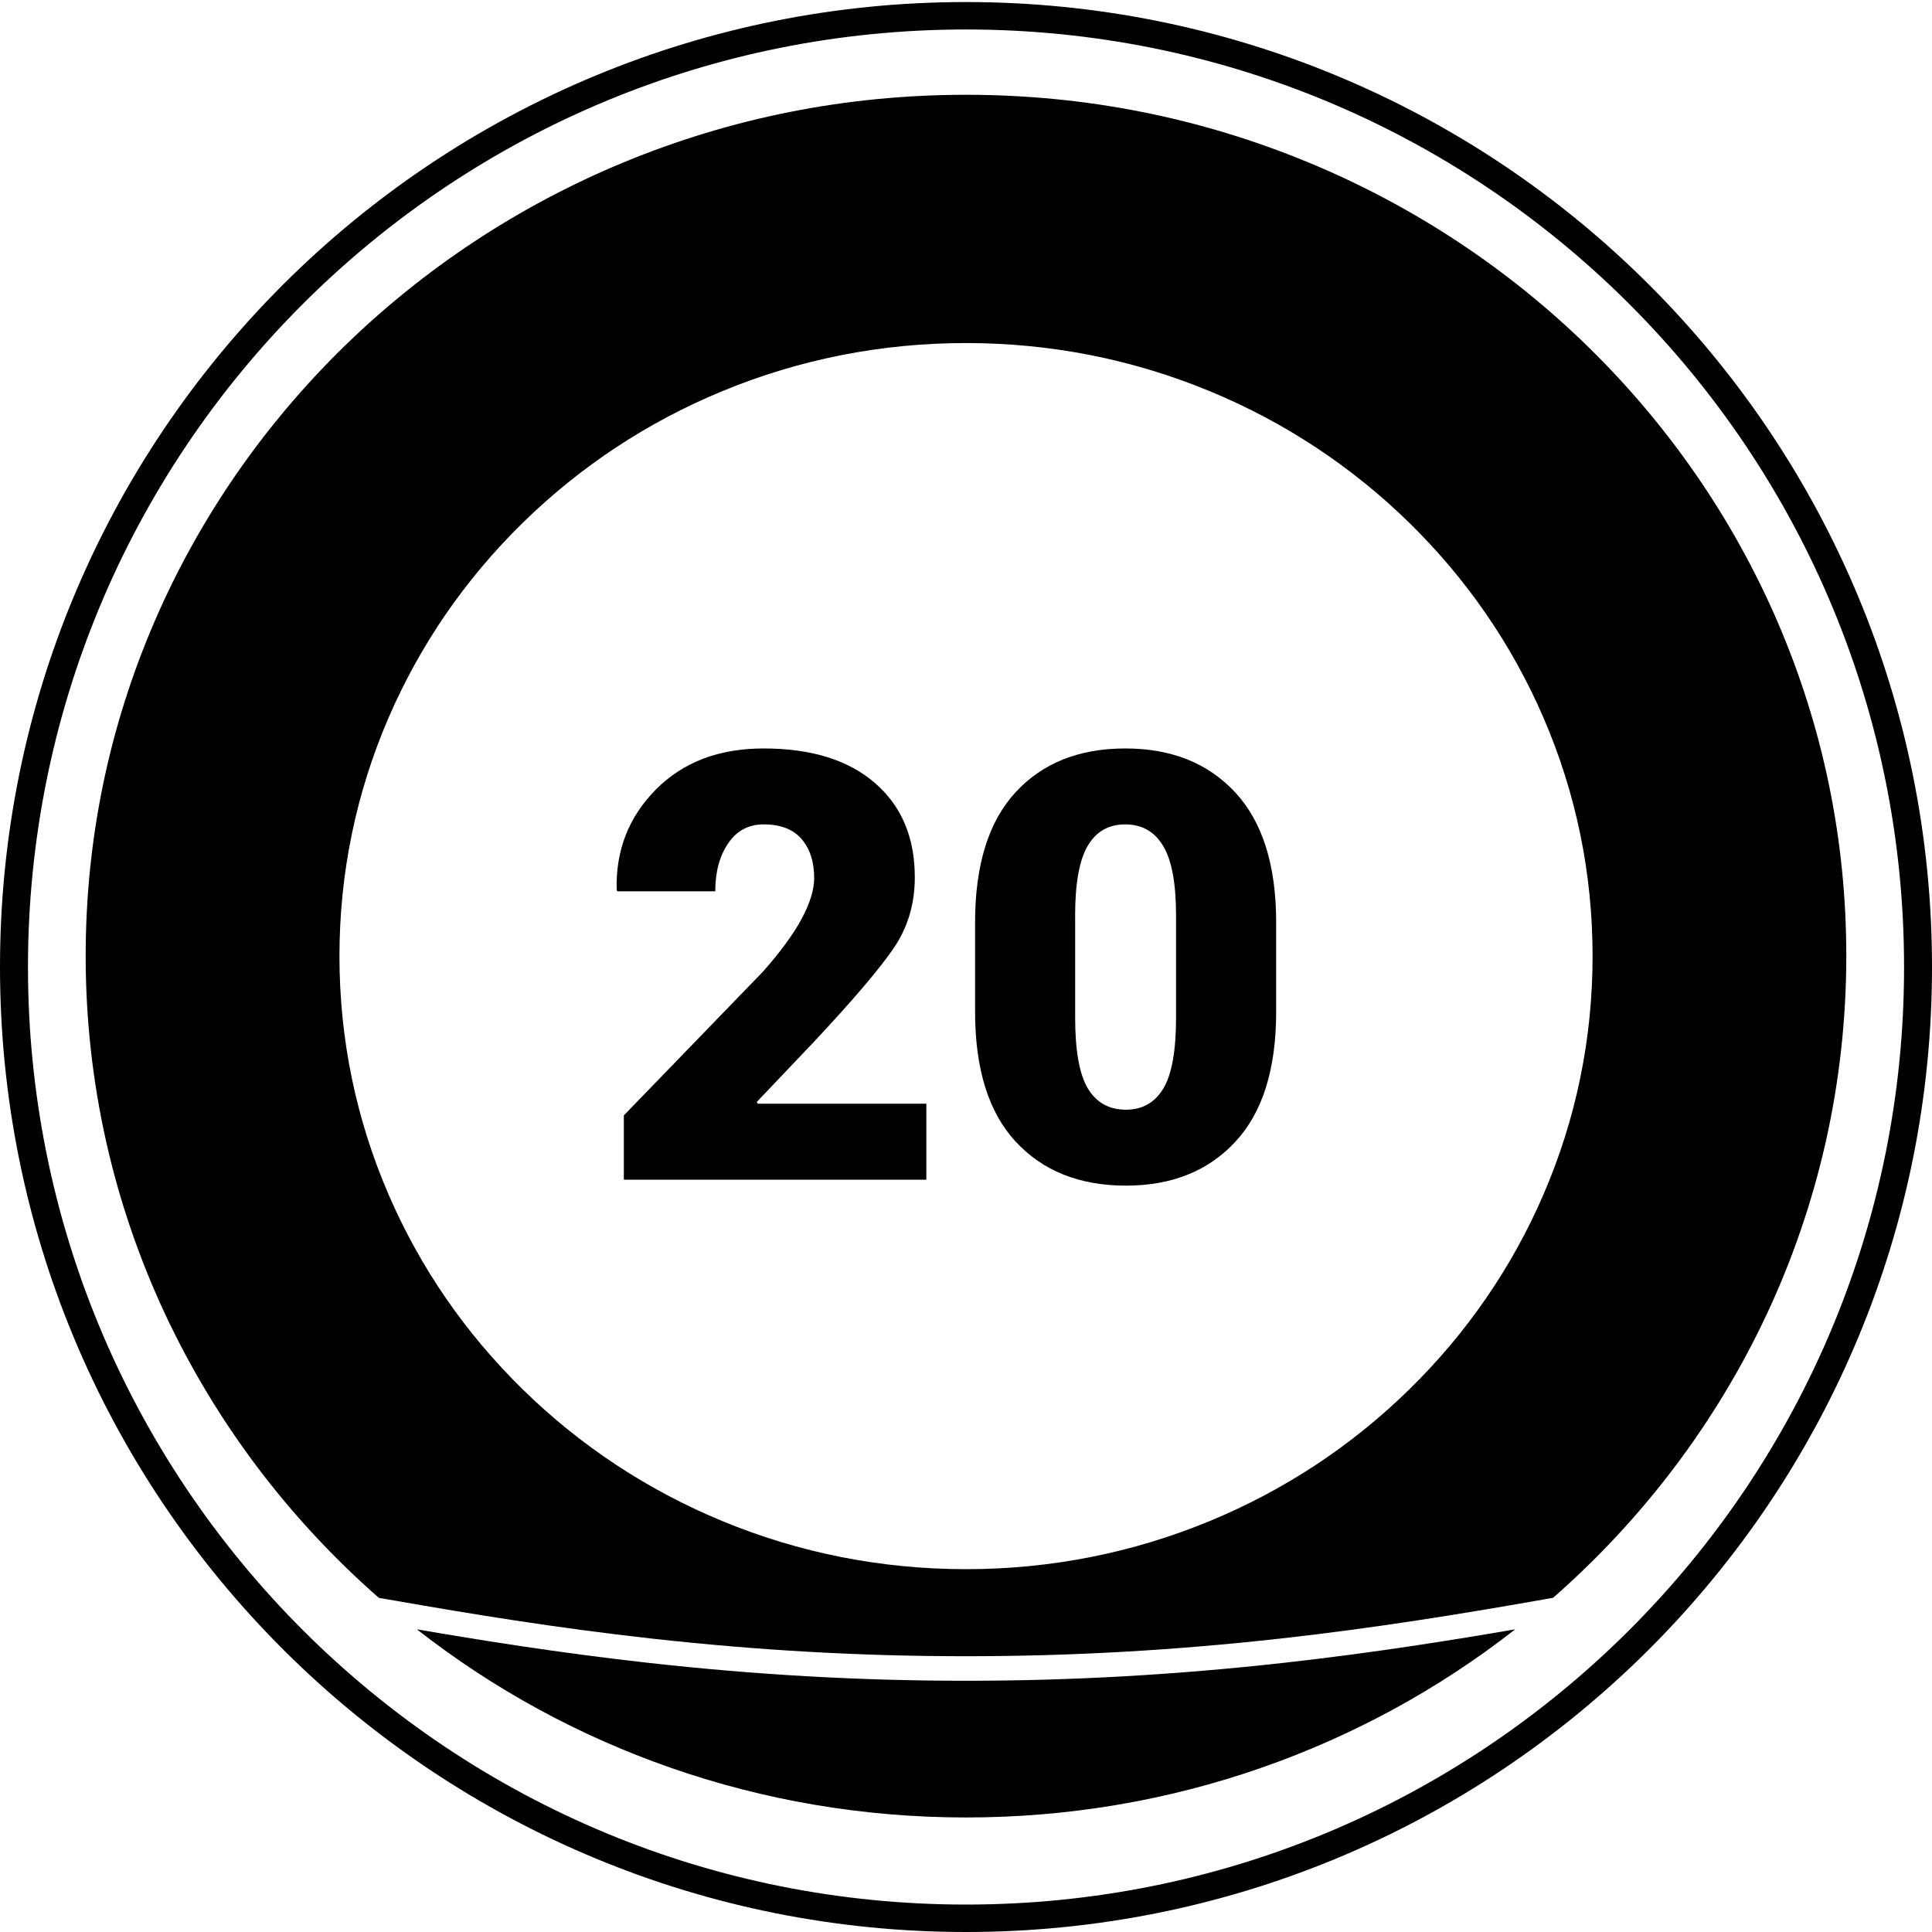
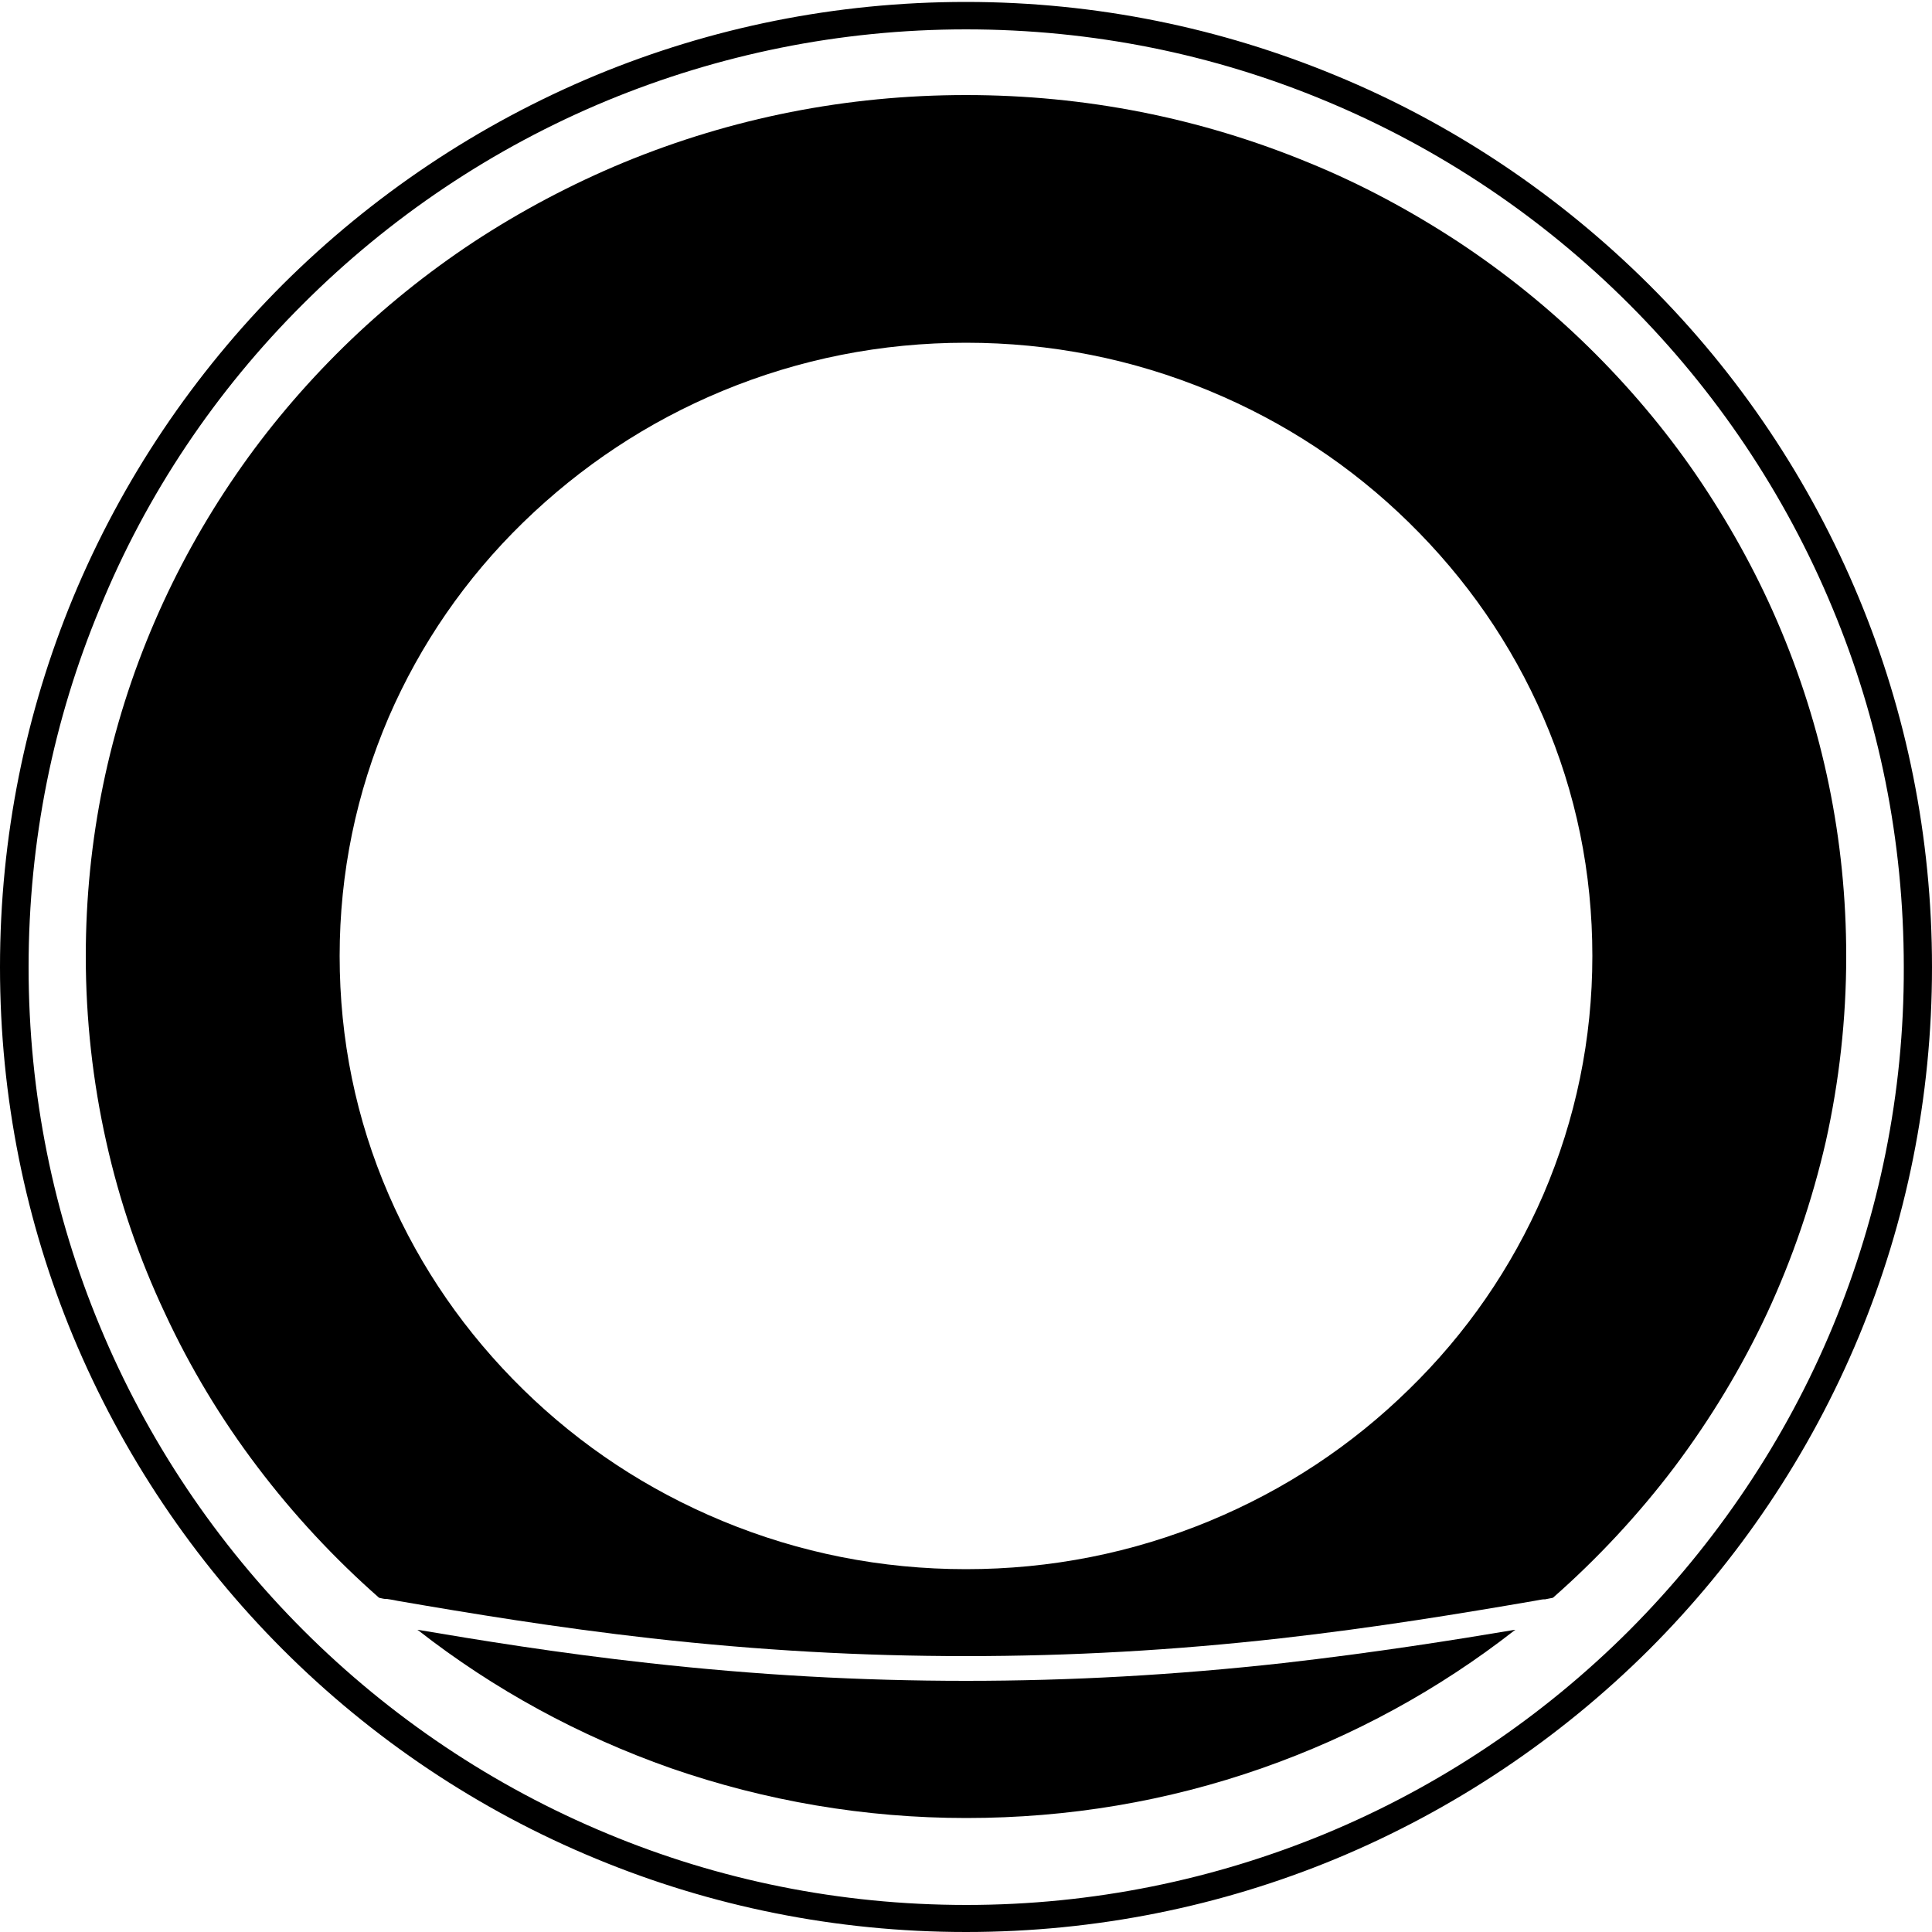
<svg xmlns="http://www.w3.org/2000/svg" version="1.1" id="Layer_1" x="0px" y="0px" viewBox="0 0 500 500" style="enable-background:new 0 0 500 500;" xml:space="preserve">
  <g>
-     <path d="M481.07,154.78c-12.67-30.55-31.23-58.05-54.28-81.08c-23.05-23.03-50.58-41.58-81.17-54.24   C316.15,7.26,283.85,0.53,250,0.53c-33.85,0-66.15,6.73-95.62,18.93c-30.6,12.66-58.13,31.22-81.17,54.24   c-23.05,23.03-41.62,50.53-54.28,81.08C6.73,184.2,0,216.45,0,250.26s6.73,66.06,18.93,95.48c12.67,30.55,31.23,58.05,54.28,81.08   c23.05,23.03,50.58,41.58,81.17,54.24C183.85,493.27,216.15,500,250,500c33.85,0,66.15-6.73,95.62-18.93   c30.6-12.66,58.13-31.22,81.17-54.24c23.05-23.03,41.62-50.53,54.28-81.08c12.2-29.42,18.93-61.67,18.93-95.48   C500,216.45,493.27,184.2,481.07,154.78z M474.39,343.08c-12.31,29.7-30.35,56.42-52.73,78.78   c-22.39,22.37-49.12,40.39-78.82,52.68c-28.58,11.83-59.93,18.36-92.83,18.36c-32.9,0-64.25-6.53-92.83-18.36   c-29.7-12.29-56.44-30.31-78.82-52.68c-22.38-22.37-40.42-49.09-52.73-78.78c-11.85-28.59-18.39-59.93-18.39-92.81   c0-32.88,6.54-64.23,18.39-92.81c12.31-29.7,30.35-56.42,52.73-78.78c22.39-22.37,49.12-40.39,78.82-52.68   C185.75,14.16,217.1,7.63,250,7.63c32.9,0,64.25,6.53,92.83,18.36c29.7,12.29,56.44,30.31,78.82,52.68   c22.38,22.37,40.42,49.09,52.73,78.78c11.85,28.59,18.39,59.93,18.39,92.81C492.78,283.14,486.24,314.49,474.39,343.08z" />
-     <path d="M332.14,430.35c-27.99,3.11-54.86,4.63-82.14,4.63c-27.29,0-54.15-1.51-82.14-4.63c-23.61-2.63-44.32-6-59.73-8.64   l-0.24-0.04l0.19,0.15c19.74,15.4,41.76,27.4,65.44,35.66c24.5,8.55,50.24,12.88,76.49,12.88c26.25,0,51.98-4.33,76.49-12.88   c23.68-8.26,45.69-20.26,65.44-35.66l0.19-0.15l-0.24,0.04C376.47,424.35,355.76,427.72,332.14,430.35z" />
-     <path d="M459.92,160.68c-5.71-13.21-12.78-25.95-21.01-37.86c-8.15-11.8-17.51-22.9-27.82-32.99   c-10.31-10.09-21.65-19.25-33.72-27.22c-12.18-8.05-25.2-14.97-38.7-20.55C310.59,30.43,280.76,24.53,250,24.53   s-60.59,5.89-88.68,17.52c-13.5,5.59-26.52,12.5-38.7,20.55c-12.06,7.97-23.41,17.13-33.72,27.22s-19.67,21.19-27.82,32.99   c-8.23,11.92-15.3,24.66-21.01,37.86c-11.88,27.48-17.9,56.67-17.9,86.77c0,16.2,1.79,32.36,5.31,48.04   c3.43,15.26,8.53,30.21,15.17,44.43c6.52,13.96,14.55,27.32,23.89,39.71c9.26,12.29,19.86,23.69,31.49,33.89l0.01,0.01l0.91,0.16   c0.38,0.07,0.62,0.11,0.79,0.14c0.03,0.01,0.07,0.01,0.12,0.02c0.08,0.01,0.14,0.03,0.15,0.03l0-0.01   c0.51,0.09,1.46,0.25,2.82,0.49c18.58,3.25,40.92,6.94,65.72,9.7c27.69,3.08,54.33,4.58,81.44,4.58s53.75-1.5,81.44-4.58   c24.8-2.76,47.14-6.45,65.72-9.7c1.16-0.2,2-0.35,2.5-0.44c0,0,0,0,0,0c0.01,0,0.01,0,0.02,0l0,0c0.01,0,0.03-0.01,0.07-0.01   c0.05-0.01,0.12-0.02,0.21-0.04l1.97-0.35l0.02,0l0.01-0.01c11.63-10.2,22.23-21.6,31.49-33.89c9.34-12.39,17.38-25.75,23.9-39.71   c6.64-14.22,11.74-29.17,15.17-44.43c3.52-15.68,5.31-31.84,5.31-48.04C477.83,217.35,471.8,188.16,459.92,160.68z M186.88,101.25   c19.99-8.27,41.23-12.47,63.12-12.47s43.13,4.2,63.12,12.47c19.31,7.99,36.65,19.43,51.55,34c14.89,14.57,26.59,31.54,34.75,50.43   c8.46,19.56,12.74,40.34,12.74,61.76c0,21.42-4.29,42.2-12.74,61.76c-8.17,18.89-19.86,35.86-34.75,50.43   c-14.89,14.57-32.23,26.01-51.55,34c-19.99,8.27-41.23,12.47-63.12,12.47s-43.13-4.19-63.12-12.47   c-19.31-7.99-36.65-19.43-51.54-34c-14.89-14.57-26.59-31.54-34.75-50.43c-8.46-19.56-12.74-40.34-12.74-61.76   c0-21.42,4.29-42.2,12.74-61.76c8.17-18.89,19.86-35.86,34.75-50.43C150.23,120.68,167.57,109.24,186.88,101.25z" />
-     <path d="M159.75,230.66h25.36c0-5.06,1.13-9.18,3.36-12.43c2.2-3.25,5.27-4.88,9.18-4.88c4.35,0,7.61,1.26,9.78,3.77   c2.18,2.53,3.28,5.91,3.28,10.14c0,2.97-1.08,6.48-3.23,10.5c-2.15,4.02-5.51,8.59-10.07,13.75l-35.96,37.15v16.64h78.29v-19.66   H196.1l-0.24-0.46l15.13-15.92c9.84-10.53,16.6-18.47,20.25-23.81c3.67-5.34,5.51-11.48,5.51-18.42c0-10.34-3.46-18.47-10.33-24.4   c-6.9-5.96-16.5-8.93-28.77-8.93c-11.59,0-20.88,3.53-27.91,10.63c-7,7.07-10.39,15.68-10.15,25.87L159.75,230.66z" />
-     <path d="M291.38,306.84c11.88,0,21.35-3.79,28.35-11.38c7.03-7.56,10.54-18.78,10.54-33.64v-23.11c0-14.81-3.54-26-10.57-33.61   c-7.06-7.61-16.55-11.4-28.48-11.4c-11.99,0-21.45,3.79-28.43,11.38c-6.95,7.56-10.44,18.78-10.44,33.64v23.11   c0,14.86,3.51,26.08,10.52,33.64C269.9,303.04,279.39,306.84,291.38,306.84z M278.24,236.98c0-8.41,1.1-14.45,3.28-18.11   c2.18-3.69,5.4-5.52,9.7-5.52c4.27,0,7.53,1.83,9.76,5.52c2.26,3.66,3.38,9.7,3.38,18.11v26.42c0,8.56-1.1,14.65-3.3,18.32   c-2.2,3.64-5.43,5.47-9.68,5.47c-4.35,0-7.63-1.83-9.83-5.47c-2.2-3.66-3.3-9.75-3.3-18.32V236.98z" />
+     <path d="M481.1,154.8c-12.7-30.6-31.2-58.1-54.3-81.1s-50.6-41.6-81.2-54.2C316.1,7.3,283.9,0.5,250,0.5s-66.1,6.7-95.6,18.9   c-30.6,12.7-58.1,31.2-81.2,54.2c-23,23-41.6,50.5-54.3,81.1C6.7,184.2,0,216.4,0,250.3s6.7,66.1,18.9,95.5   c12.7,30.5,31.2,58,54.3,81.1c23,23,50.6,41.6,81.2,54.2c29.5,12.2,61.8,18.9,95.6,18.9s66.1-6.7,95.6-18.9   c30.6-12.7,58.1-31.2,81.2-54.2c23-23,41.6-50.5,54.3-81.1c12.2-29.4,18.9-61.7,18.9-95.5C500,216.4,493.3,184.2,481.1,154.8z    M474.4,343.1c-12.3,29.7-30.4,56.4-52.7,78.8c-22.4,22.4-49.1,40.4-78.8,52.7c-28.6,11.8-59.9,18.4-92.8,18.4s-64.2-6.5-92.8-18.4   c-29.7-12.3-56.4-30.3-78.8-52.7s-40.4-49.1-52.7-78.8c-11.9-28.6-18.4-59.9-18.4-92.8s6.5-64.2,18.4-92.8   C37.9,127.8,56,101,78.4,78.7c22.4-22.4,49.1-40.4,78.8-52.7C185.8,14.2,217.1,7.6,250,7.6s64.2,6.5,92.8,18.4   c29.7,12.3,56.4,30.3,78.8,52.7s40.4,49.1,52.7,78.8c11.9,28.6,18.4,59.9,18.4,92.8C492.8,283.1,486.2,314.5,474.4,343.1z" />
+     <path d="M332.1,430.4c-28,3.1-54.9,4.6-82.1,4.6c-27.3,0-54.2-1.5-82.1-4.6c-23.6-2.6-44.3-6-59.7-8.6l-0.2,0l0.2,0.1   c19.7,15.4,41.8,27.4,65.4,35.7c24.5,8.5,50.2,12.9,76.5,12.9s52-4.3,76.5-12.9c23.7-8.3,45.7-20.3,65.4-35.7l0.2-0.1l-0.2,0   C376.5,424.4,355.8,427.7,332.1,430.4z" />
+     <path d="M459.9,160.7c-5.7-13.2-12.8-25.9-21-37.9c-8.1-11.8-17.5-22.9-27.8-33s-21.6-19.2-33.7-27.2c-12.2-8-25.2-15-38.7-20.5   c-28.1-11.6-57.9-17.5-88.7-17.5s-60.6,5.9-88.7,17.5c-13.5,5.6-26.5,12.5-38.7,20.5c-12.1,8-23.4,17.1-33.7,27.2   s-19.7,21.2-27.8,33c-8.2,11.9-15.3,24.7-21,37.9c-11.9,27.5-17.9,56.7-17.9,86.8c0,16.2,1.8,32.4,5.3,48   c3.4,15.3,8.5,30.2,15.2,44.4c6.5,14,14.5,27.3,23.9,39.7c9.3,12.3,19.9,23.7,31.5,33.9l0,0l0.9,0.2c0.4,0.1,0.6,0.1,0.8,0.1   c0,0,0.1,0,0.1,0c0.1,0,0.1,0,0.2,0v0c0.5,0.1,1.5,0.2,2.8,0.5c18.6,3.2,40.9,6.9,65.7,9.7c27.7,3.1,54.3,4.6,81.4,4.6   s53.8-1.5,81.4-4.6c24.8-2.8,47.1-6.5,65.7-9.7c1.2-0.2,2-0.4,2.5-0.4l0,0c0,0,0,0,0,0l0,0c0,0,0,0,0.1,0c0,0,0.1,0,0.2,0l2-0.4h0   l0,0c11.6-10.2,22.2-21.6,31.5-33.9c9.3-12.4,17.4-25.8,23.9-39.7c6.6-14.2,11.7-29.2,15.2-44.4c3.5-15.7,5.3-31.8,5.3-48   C477.8,217.4,471.8,188.2,459.9,160.7z M186.9,101.2c20-8.3,41.2-12.5,63.1-12.5s43.1,4.2,63.1,12.5c19.3,8,36.6,19.4,51.5,34   c14.9,14.6,26.6,31.5,34.8,50.4c8.5,19.6,12.7,40.3,12.7,61.8s-4.3,42.2-12.7,61.8c-8.2,18.9-19.9,35.9-34.8,50.4   c-14.9,14.6-32.2,26-51.5,34c-20,8.3-41.2,12.5-63.1,12.5s-43.1-4.2-63.1-12.5c-19.3-8-36.6-19.4-51.5-34   c-14.9-14.6-26.6-31.5-34.8-50.4c-8.5-19.6-12.7-40.3-12.7-61.8s4.3-42.2,12.7-61.8c8.2-18.9,19.9-35.9,34.8-50.4   S167.6,109.2,186.9,101.2z" />
  </g>
</svg>
